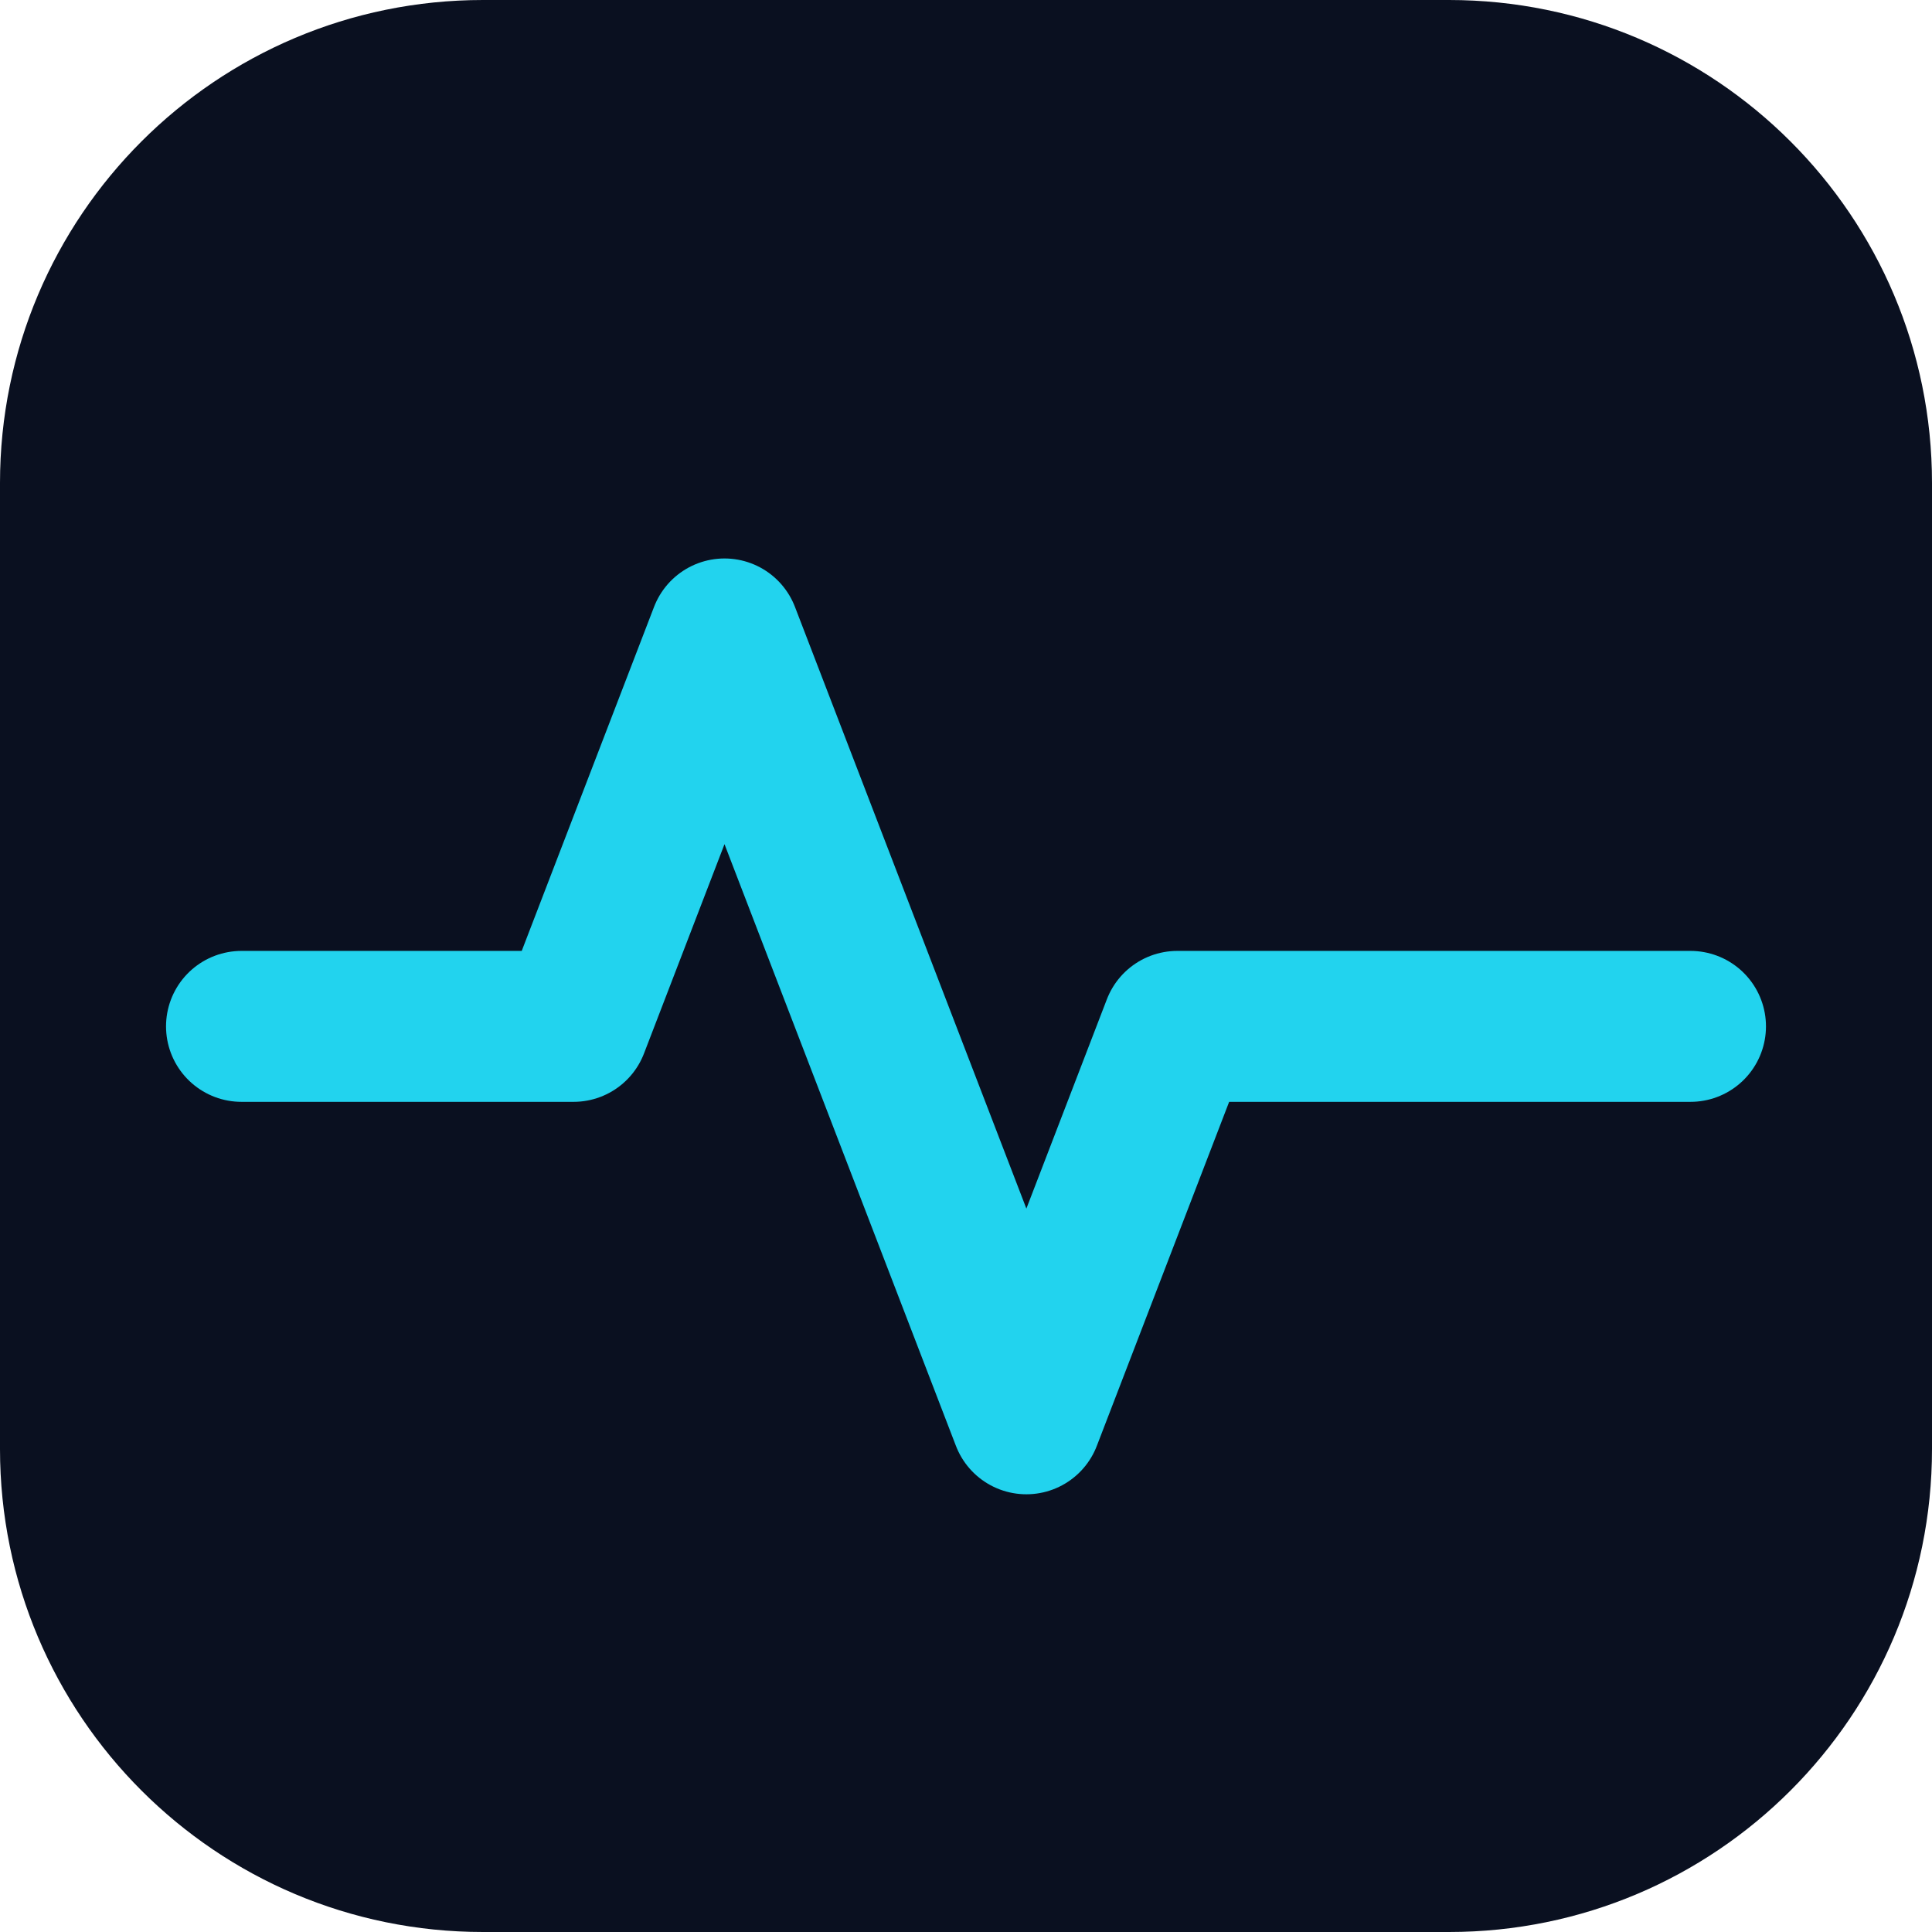
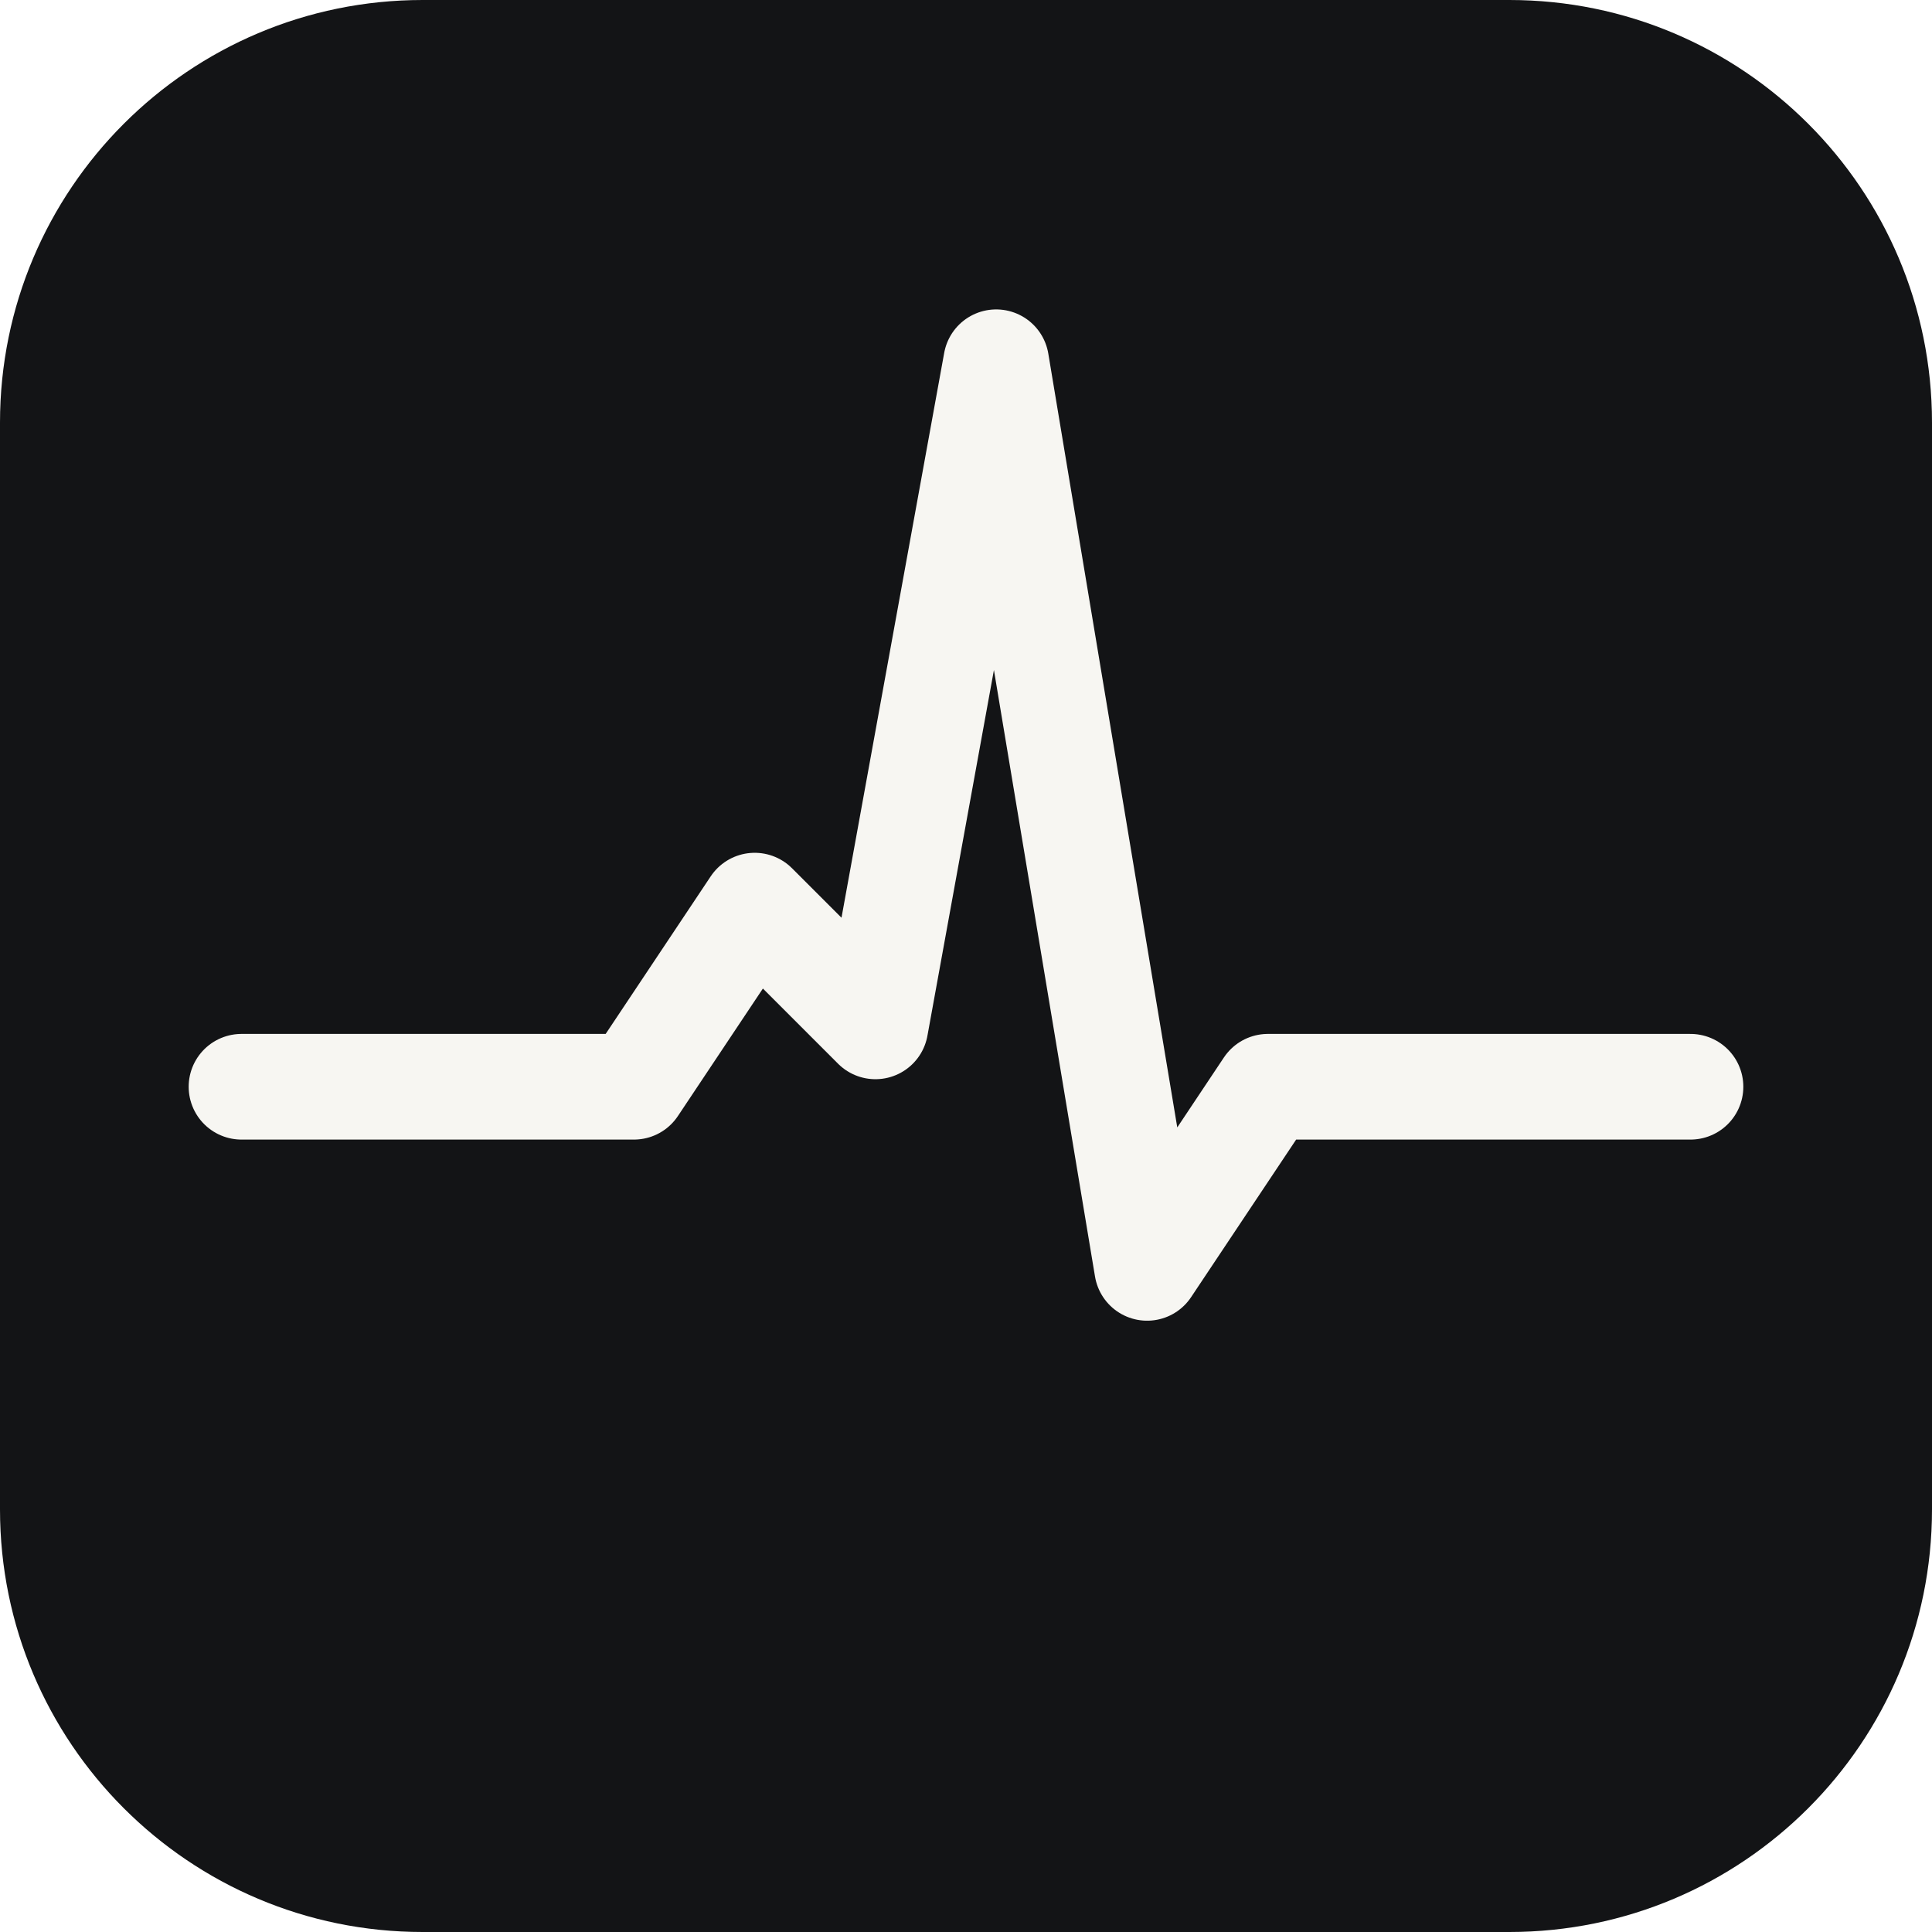
<svg xmlns="http://www.w3.org/2000/svg" viewBox="0 0 64 64">
-   <rect width="64" height="64" rx="16" fill="#0A1020" />
-   <path d="M8 34h11l5-13 10 26 5-13h17" fill="none" stroke="#22d3ee" stroke-width="5" stroke-linecap="round" stroke-linejoin="round" />
+   <rect width="64" height="64" rx="14" fill="#131416" />
+   <path d="M8 36h13l4-6 4 4 4-22 5 30 4-6h14" fill="none" stroke="#F7F6F2" stroke-width="3.5" stroke-linecap="round" stroke-linejoin="round" />
</svg>
